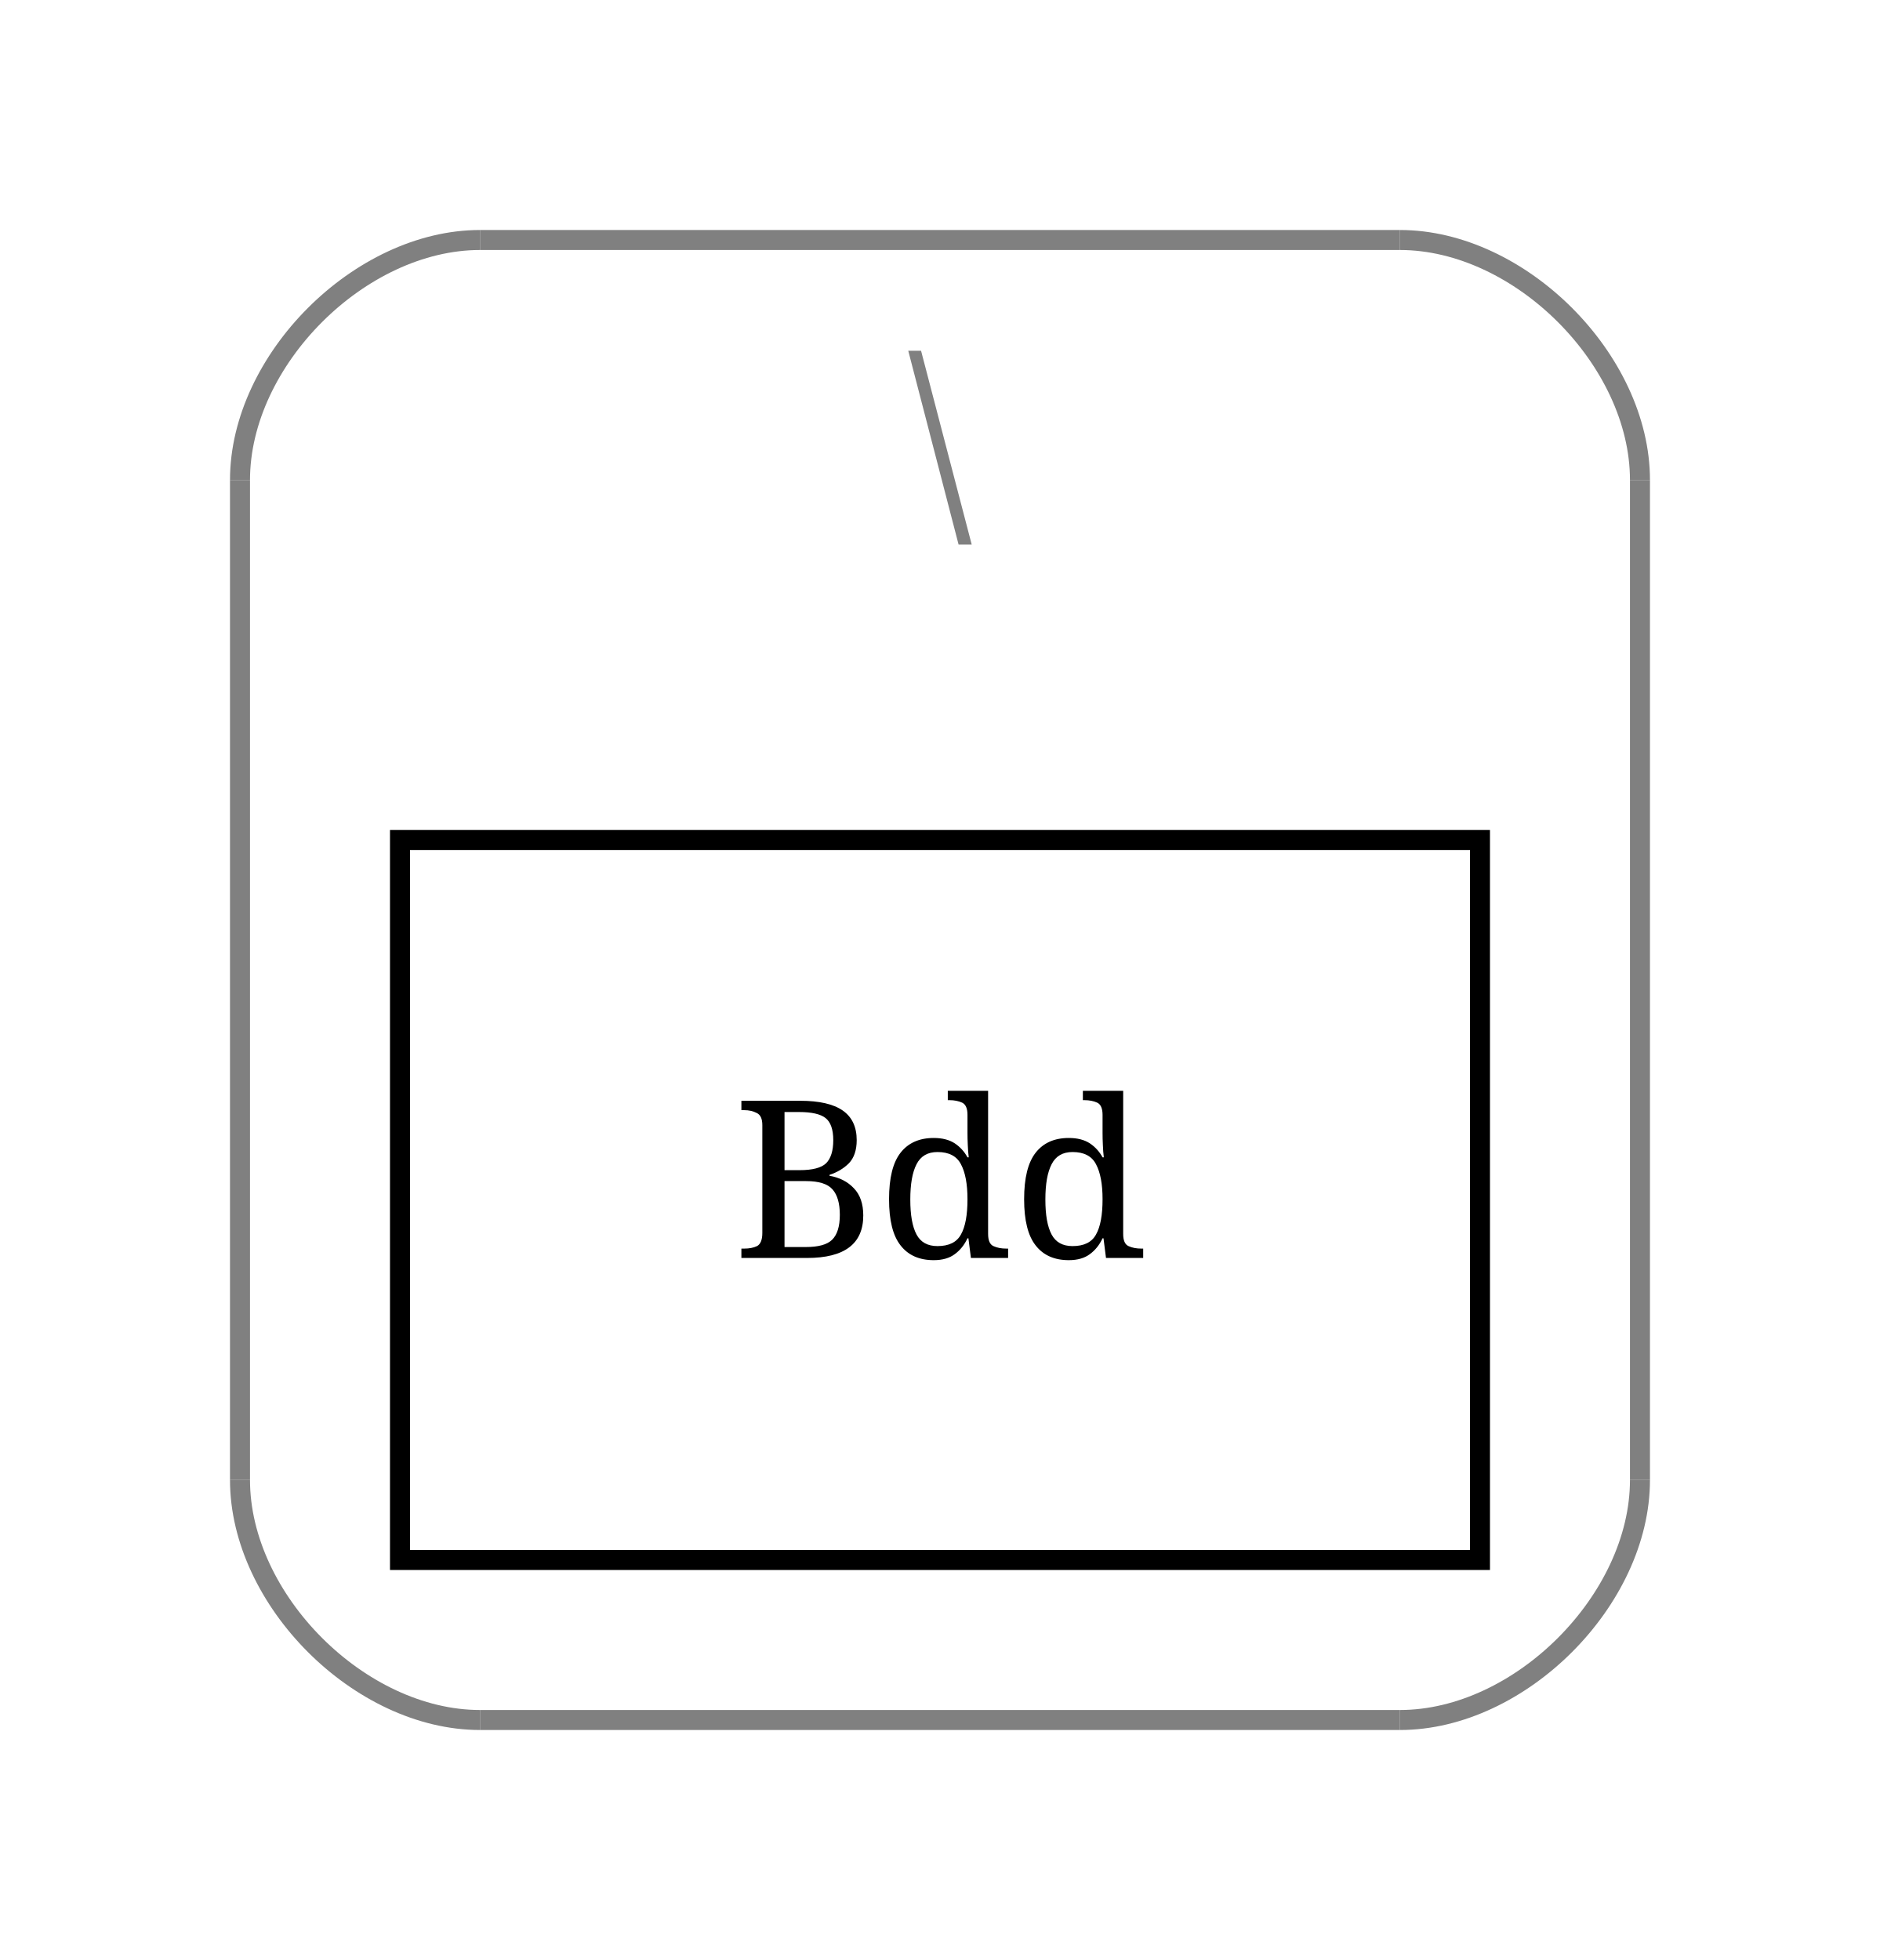
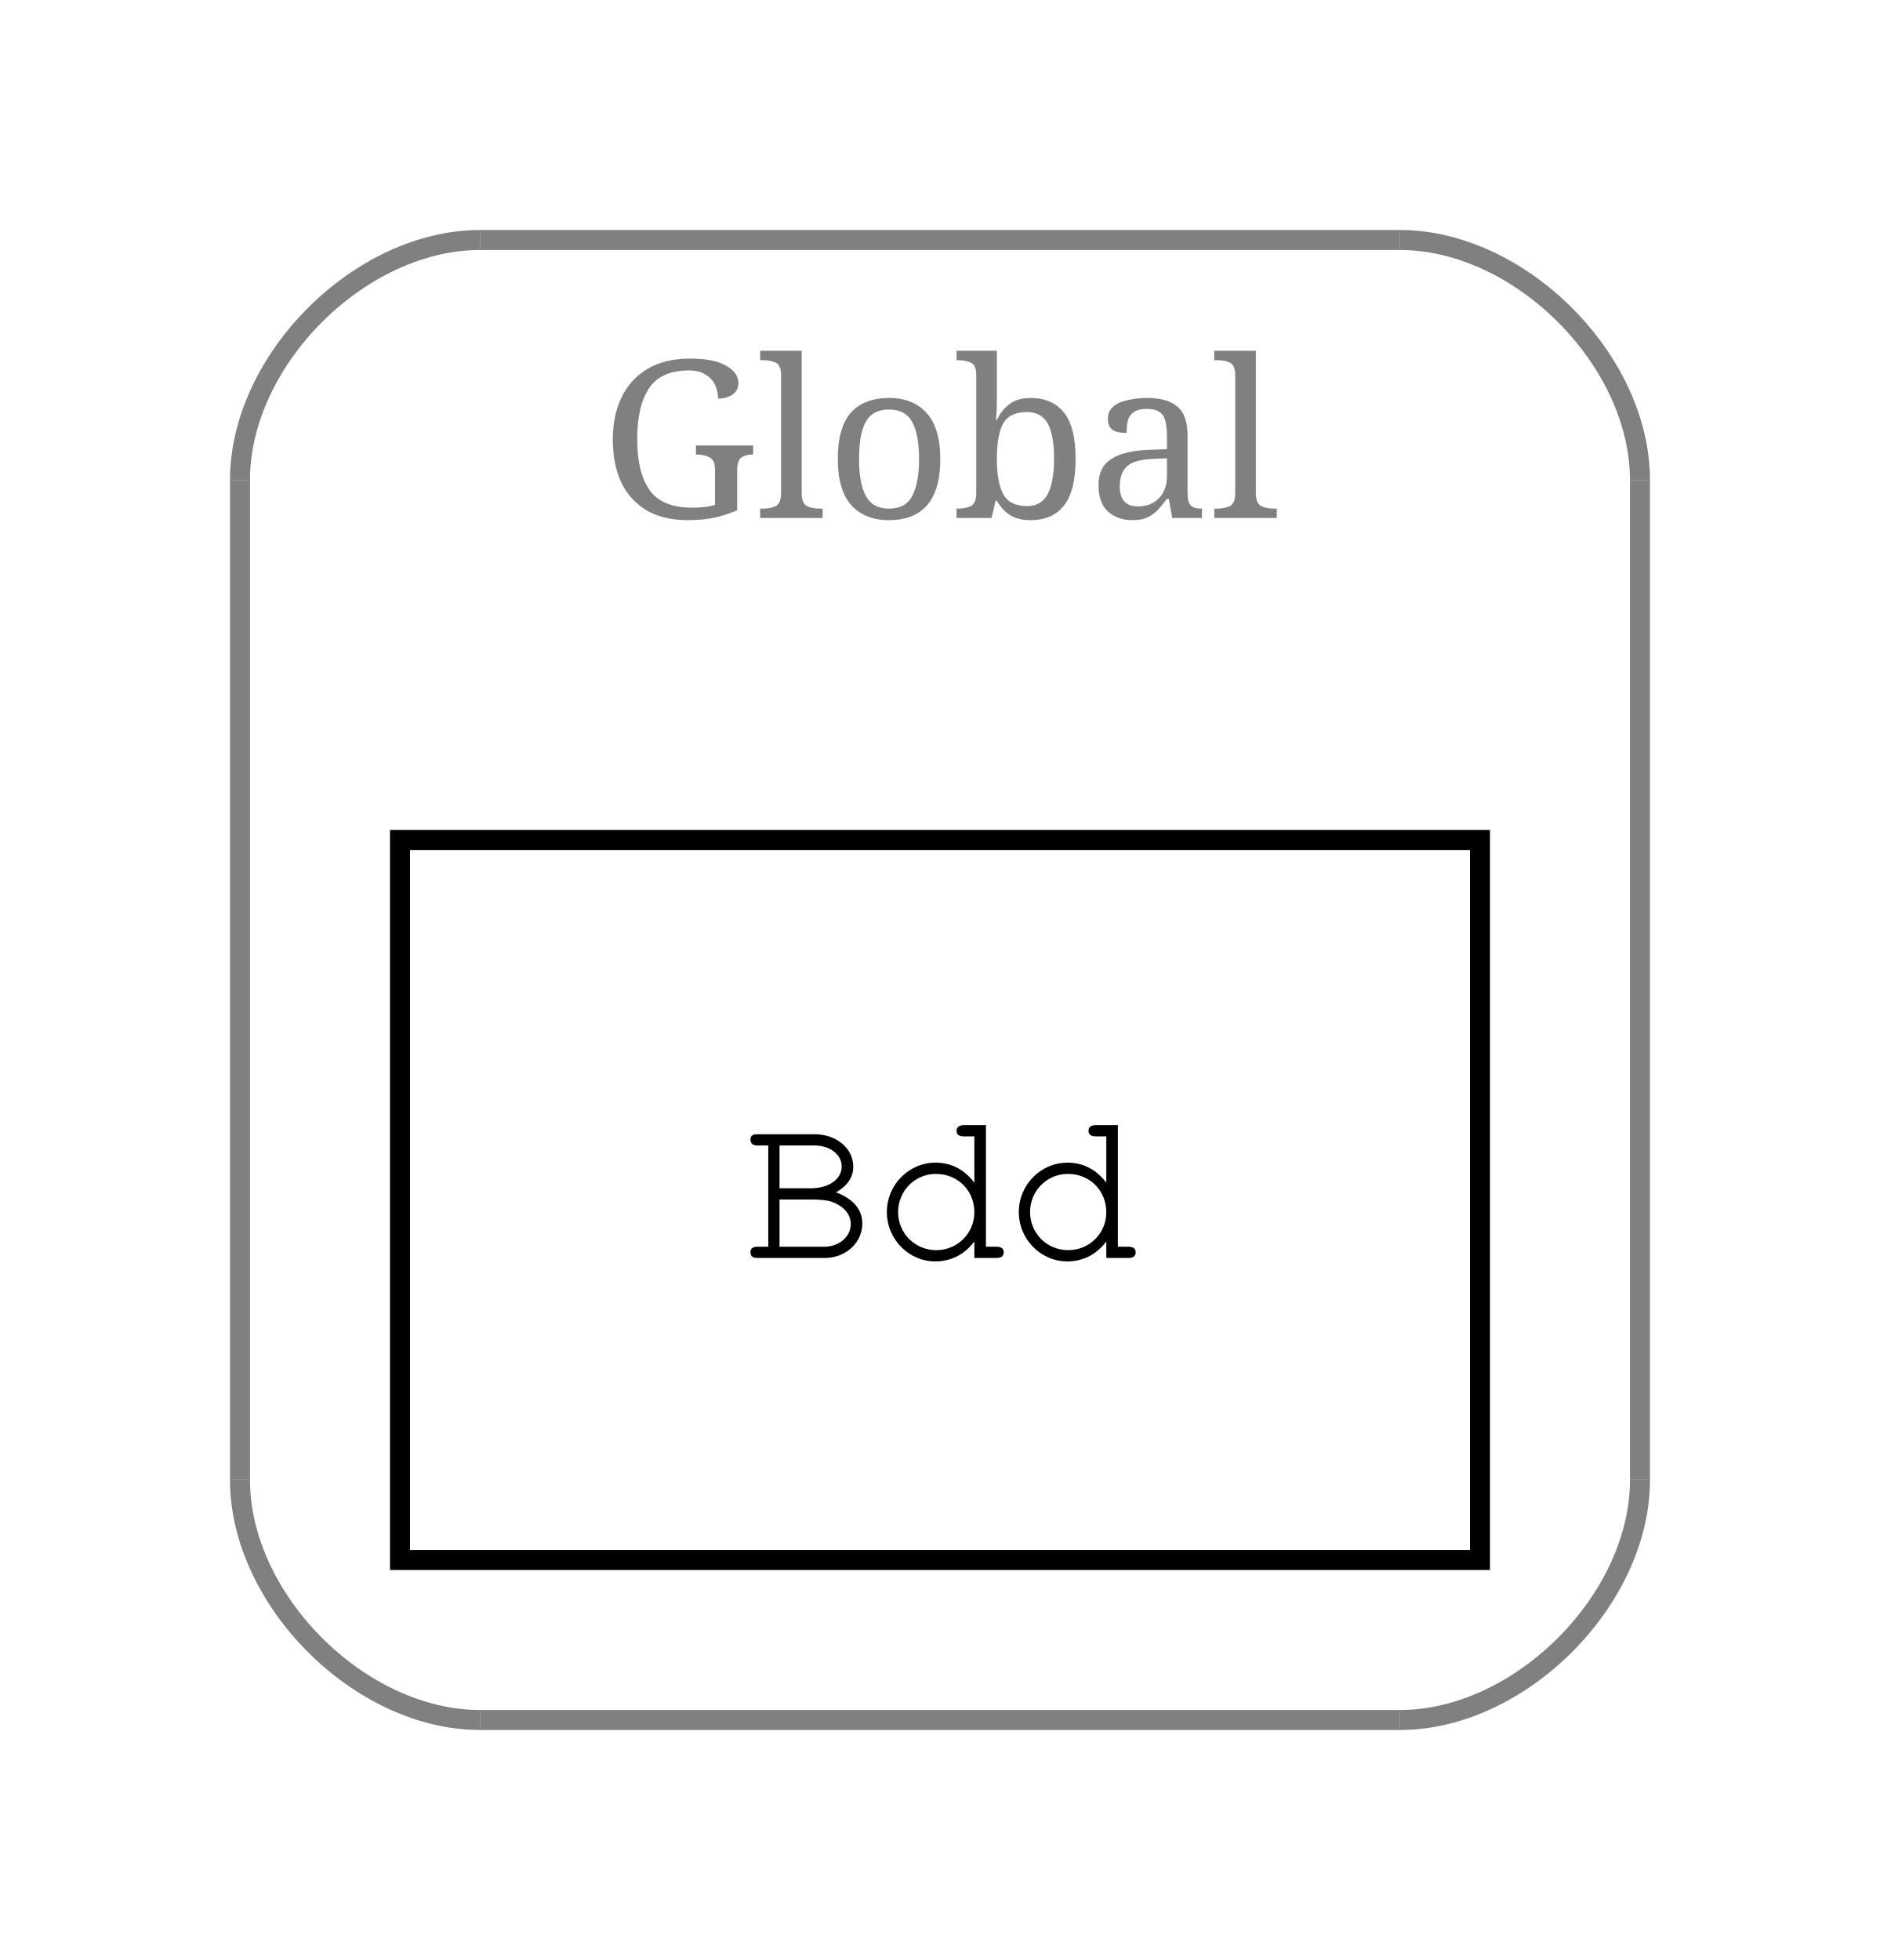
<svg xmlns="http://www.w3.org/2000/svg" width="94pt" height="98pt" viewBox="0.00 0.00 94.00 98.00">
  <g id="graph1" class="graph" transform="scale(1 1) rotate(0) translate(4 94)">
    <polygon fill="white" stroke="white" points="-4,5 -4,-94 91,-94 91,5 -4,5" />
    <g id="graph2" class="cluster">
      <polyline fill="none" stroke="gray" points="20,-8 66,-8 " />
      <path fill="none" stroke="gray" d="M66,-8C72,-8 78,-14 78,-20" />
      <polyline fill="none" stroke="gray" points="78,-20 78,-70 " />
      <path fill="none" stroke="gray" d="M78,-70C78,-76 72,-82 66,-82" />
      <polyline fill="none" stroke="gray" points="66,-82 20,-82 " />
      <path fill="none" stroke="gray" d="M20,-82C14,-82 8,-76 8,-70" />
      <polyline fill="none" stroke="gray" points="8,-70 8,-20 " />
      <path fill="none" stroke="gray" d="M8,-20C8,-14 14,-8 20,-8" />
-       <text text-anchor="middle" x="43" y="-68.1" font-family="Times Roman,serif" font-size="11.00" fill="gray">\</text>
+       <text text-anchor="middle" x="43" y="-68.1" font-family="Times Roman,serif" font-size="11.00" fill="gray">Global</text>
    </g>
    <g id="node2" class="node">
      <polygon fill="none" stroke="black" points="70,-52 16,-52 16,-16 70,-16 70,-52" />
-       <text text-anchor="middle" x="43" y="-31.1" font-family="Times Roman,serif" font-size="11.00">Bdd</text>
+       <text text-anchor="middle" x="43" y="-31.1" font-family="Courier,monospace" font-size="11.00">Bdd</text>
    </g>
  </g>
</svg>
